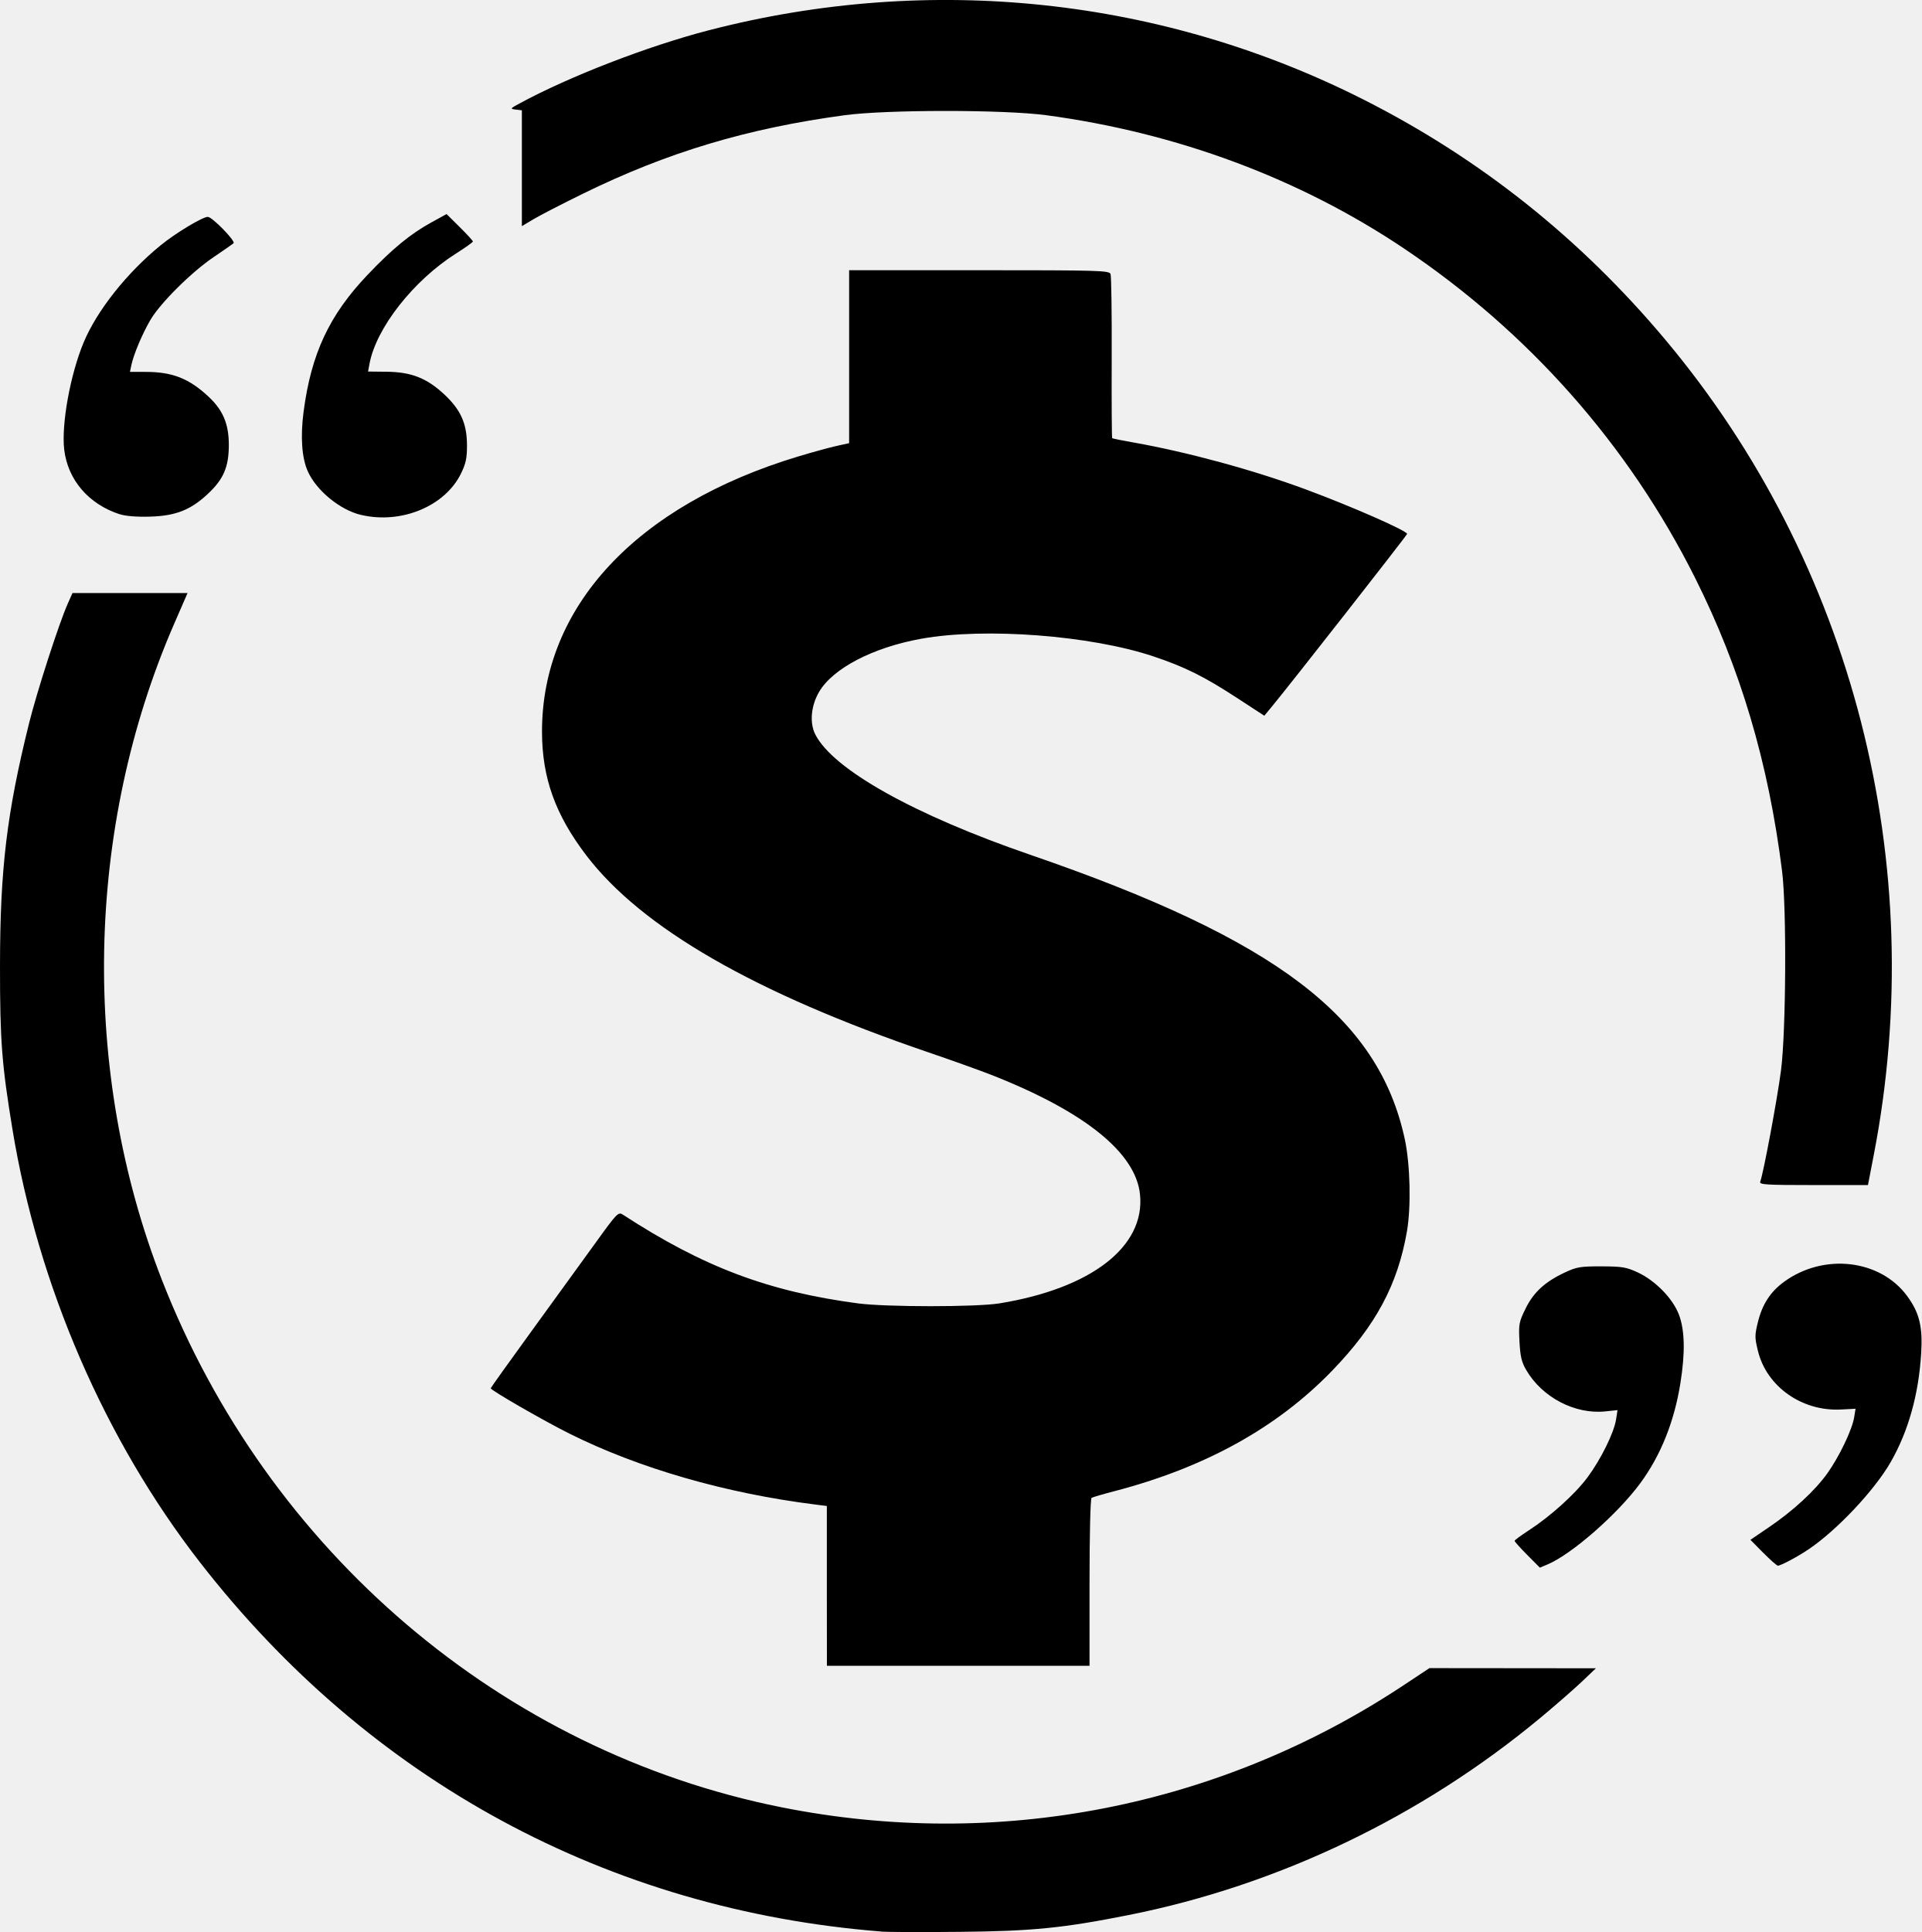
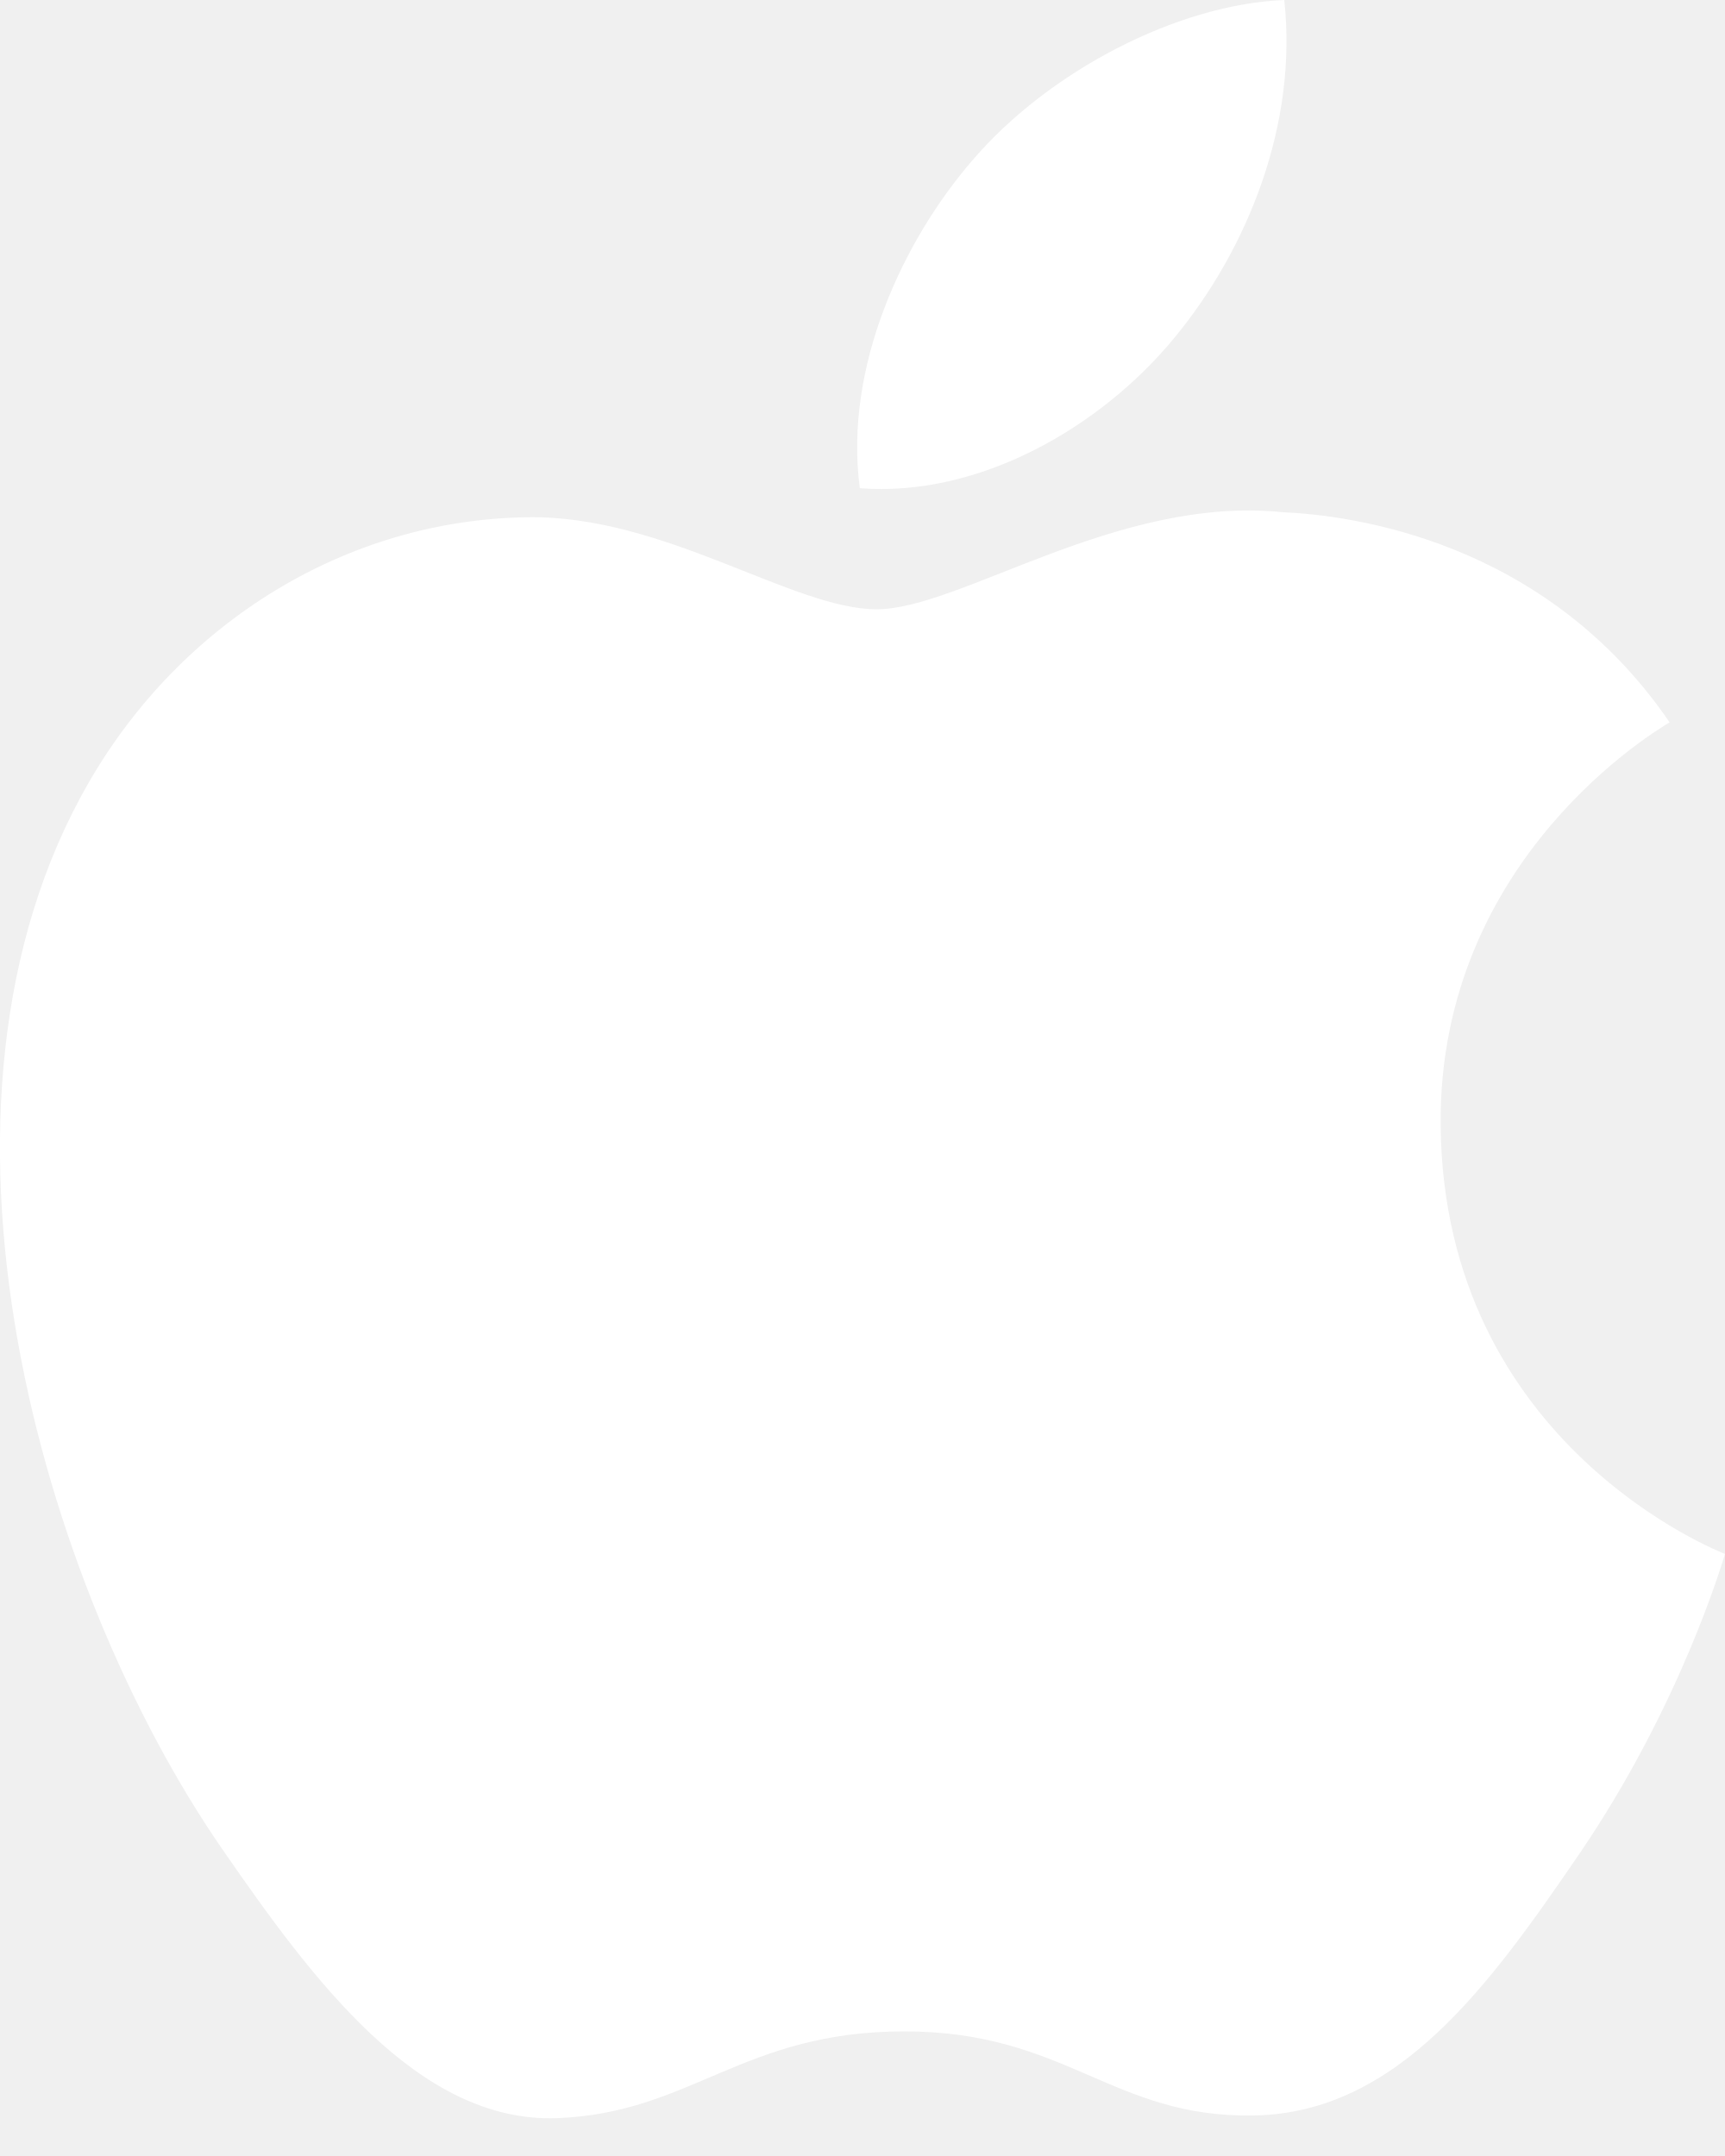
- <svg xmlns="http://www.w3.org/2000/svg" width="48" height="48.262" viewBox="0 0 48 48.262" version="1.1" id="svg1" xml:space="preserve">
-   <defs id="defs1" />
-   <g id="layer1" transform="translate(8.2566999e-5,0.1312341)">
-     <path style="fill:#000000;stroke-width:0.056" d="m 22.016,48.119 c -6.824,-0.539 -12.784,-3.768 -17.021,-9.223 -2.374,-3.056 -4.041,-6.906 -4.684,-10.817 -0.267,-1.626 -0.312,-2.212 -0.311,-4.084 C 0.002,21.573 0.169,20.181 0.726,17.936 c 0.196,-0.79 0.751,-2.507 0.967,-2.989 l 0.118,-0.264 h 1.437 1.437 l -0.333,0.765 c -2.224,5.11 -2.339,11.183 -0.31,16.388 2.648,6.793 8.508,11.784 15.473,13.178 5.412,1.083 10.959,-0.005 15.552,-3.051 l 0.64,-0.424 2.079,0.002 2.079,0.002 -0.357,0.34 c -0.197,0.187 -0.663,0.593 -1.036,0.903 -2.976,2.47 -6.544,4.178 -10.283,4.922 -1.639,0.326 -2.407,0.402 -4.226,0.419 -0.917,0.009 -1.793,0.006 -1.946,-0.006 z m -1.362,-8.634 v -1.996 l -0.292,-0.037 c -2.239,-0.281 -4.395,-0.903 -6.13,-1.767 -0.644,-0.321 -1.974,-1.087 -1.974,-1.137 0,-0.013 0.458,-0.654 1.018,-1.425 0.56,-0.77 1.276,-1.758 1.591,-2.195 0.548,-0.761 0.578,-0.791 0.692,-0.717 2.007,1.307 3.632,1.92 5.874,2.217 0.706,0.093 2.956,0.093 3.531,-1.1e-4 2.298,-0.374 3.647,-1.42 3.513,-2.723 -0.107,-1.04 -1.379,-2.065 -3.697,-2.979 -0.285,-0.112 -0.998,-0.368 -1.585,-0.568 -4.338,-1.479 -7.166,-3.107 -8.55,-4.922 -0.774,-1.015 -1.104,-1.936 -1.106,-3.085 -0.005,-3.122 2.356,-5.66 6.399,-6.879 0.348,-0.105 0.777,-0.223 0.953,-0.262 l 0.32,-0.071 v -2.16 -2.16 h 3.247 c 2.991,0 3.249,0.007 3.283,0.094 0.02,0.051 0.033,0.992 0.029,2.09 -0.004,1.098 0.001,2.003 0.012,2.012 0.01,0.009 0.256,0.059 0.547,0.11 1.347,0.24 2.977,0.684 4.277,1.165 1.159,0.429 2.569,1.049 2.542,1.118 -0.023,0.06 -2.941,3.786 -3.38,4.315 l -0.186,0.225 -0.695,-0.453 c -0.809,-0.527 -1.295,-0.769 -2.077,-1.03 -1.567,-0.524 -4.203,-0.725 -5.787,-0.442 -1.209,0.216 -2.216,0.738 -2.562,1.329 -0.204,0.348 -0.242,0.776 -0.095,1.064 0.447,0.877 2.469,2.008 5.373,3.007 6.14,2.112 8.691,4.047 9.351,7.097 0.137,0.633 0.162,1.696 0.054,2.314 -0.232,1.331 -0.778,2.347 -1.865,3.473 -1.378,1.426 -3.175,2.421 -5.442,3.012 -0.285,0.074 -0.542,0.15 -0.57,0.167 -0.029,0.018 -0.051,0.915 -0.051,2.113 v 2.082 h -3.28 -3.28 z m 17.495,-0.774 c -0.173,-0.175 -0.315,-0.333 -0.315,-0.351 0,-0.018 0.156,-0.134 0.347,-0.257 0.549,-0.356 1.162,-0.909 1.475,-1.33 0.335,-0.452 0.661,-1.113 0.713,-1.446 l 0.036,-0.233 -0.306,0.032 c -0.756,0.078 -1.574,-0.349 -1.973,-1.031 -0.117,-0.199 -0.15,-0.34 -0.17,-0.713 -0.023,-0.435 -0.013,-0.488 0.152,-0.824 0.202,-0.41 0.484,-0.669 0.981,-0.902 0.296,-0.139 0.39,-0.154 0.914,-0.153 0.514,0.001 0.622,0.019 0.905,0.15 0.443,0.206 0.881,0.655 1.033,1.061 0.145,0.389 0.157,0.941 0.035,1.706 -0.153,0.962 -0.491,1.806 -1.003,2.501 -0.571,0.775 -1.716,1.777 -2.317,2.028 l -0.191,0.08 z m 5.895,-0.054 -0.319,-0.323 0.465,-0.316 c 0.607,-0.412 1.149,-0.913 1.459,-1.348 0.294,-0.412 0.618,-1.089 0.667,-1.394 l 0.035,-0.216 -0.368,0.019 c -0.97,0.049 -1.85,-0.571 -2.069,-1.459 -0.083,-0.336 -0.083,-0.396 -0.002,-0.725 0.109,-0.443 0.311,-0.755 0.647,-1.002 0.996,-0.731 2.414,-0.566 3.087,0.359 0.302,0.415 0.385,0.761 0.344,1.428 -0.063,1.025 -0.319,1.939 -0.76,2.71 -0.405,0.707 -1.343,1.704 -2.056,2.184 -0.273,0.184 -0.691,0.406 -0.764,0.406 -0.025,0 -0.189,-0.145 -0.365,-0.323 z m -0.074,-9.27 c 0.08,-0.209 0.428,-2.074 0.519,-2.779 0.126,-0.98 0.142,-4.058 0.027,-4.976 -0.342,-2.72 -1.04,-5.069 -2.179,-7.339 -1.664,-3.315 -4.149,-6.125 -7.264,-8.216 -2.608,-1.751 -5.675,-2.893 -8.943,-3.331 -1.055,-0.141 -3.983,-0.141 -5.032,9e-4 -2.432,0.328 -4.426,0.926 -6.533,1.959 -0.52,0.255 -1.077,0.542 -1.237,0.638 l -0.292,0.174 v -1.447 -1.447 l -0.153,-0.018 c -0.148,-0.018 -0.144,-0.023 0.097,-0.154 1.25,-0.677 3.202,-1.432 4.726,-1.827 5.531,-1.433 11.323,-0.818 16.372,1.74 2.894,1.466 5.396,3.457 7.512,5.979 4.699,5.599 6.622,13.104 5.218,20.366 l -0.147,0.762 h -1.362 c -1.196,0 -1.358,-0.01 -1.329,-0.085 z M 2.989,12.715 c -0.776,-0.253 -1.296,-0.859 -1.385,-1.615 -0.074,-0.631 0.151,-1.875 0.485,-2.676 0.332,-0.796 1.076,-1.736 1.923,-2.427 0.373,-0.305 1.047,-0.711 1.179,-0.711 0.109,0 0.701,0.607 0.643,0.659 -0.029,0.025 -0.252,0.181 -0.497,0.346 -0.552,0.373 -1.329,1.144 -1.577,1.565 -0.204,0.347 -0.421,0.862 -0.478,1.131 l -0.036,0.171 0.405,10e-4 c 0.663,0.002 1.077,0.167 1.564,0.624 0.357,0.335 0.501,0.68 0.501,1.201 -7e-4,0.551 -0.131,0.855 -0.526,1.224 -0.427,0.4 -0.803,0.548 -1.439,0.566 -0.338,0.01 -0.613,-0.012 -0.763,-0.061 z m 6.03,0.017 c -0.525,-0.124 -1.118,-0.61 -1.332,-1.093 -0.149,-0.337 -0.185,-0.863 -0.103,-1.49 0.19,-1.444 0.64,-2.407 1.594,-3.411 0.623,-0.656 1.073,-1.025 1.597,-1.313 l 0.38,-0.209 0.329,0.326 c 0.181,0.179 0.329,0.341 0.329,0.359 0,0.019 -0.189,0.153 -0.419,0.299 -1.066,0.675 -1.997,1.86 -2.164,2.756 l -0.036,0.194 0.462,0.005 c 0.614,0.006 0.998,0.156 1.43,0.555 0.422,0.39 0.578,0.737 0.579,1.283 6e-4,0.321 -0.028,0.457 -0.151,0.707 -0.399,0.816 -1.492,1.268 -2.495,1.031 z" id="path1" />
-   </g>
+ <svg xmlns="http://www.w3.org/2000/svg" width="20" height="25" viewBox="0 0 20 25" fill="none">
+   <path d="M16.703 13.049C16.738 16.766 19.964 18.003 20 18.019C19.972 18.106 19.484 19.782 18.3 21.513C17.276 23.009 16.214 24.5 14.54 24.53C12.895 24.561 12.366 23.555 10.486 23.555C8.606 23.555 8.019 24.5 6.462 24.561C4.846 24.622 3.616 22.943 2.584 21.452C0.474 18.403 -1.138 12.835 1.027 9.077C2.102 7.21 4.024 6.028 6.109 5.998C7.696 5.968 9.193 7.065 10.163 7.065C11.132 7.065 12.952 5.745 14.865 5.939C15.666 5.973 17.914 6.263 19.358 8.376C19.241 8.448 16.675 9.942 16.703 13.049V13.049ZM13.612 3.922C14.47 2.884 15.047 1.438 14.89 0C13.653 0.05 12.158 0.824 11.272 1.862C10.477 2.781 9.781 4.251 9.969 5.661C11.347 5.768 12.755 4.961 13.612 3.922" fill="white" />
</svg>
